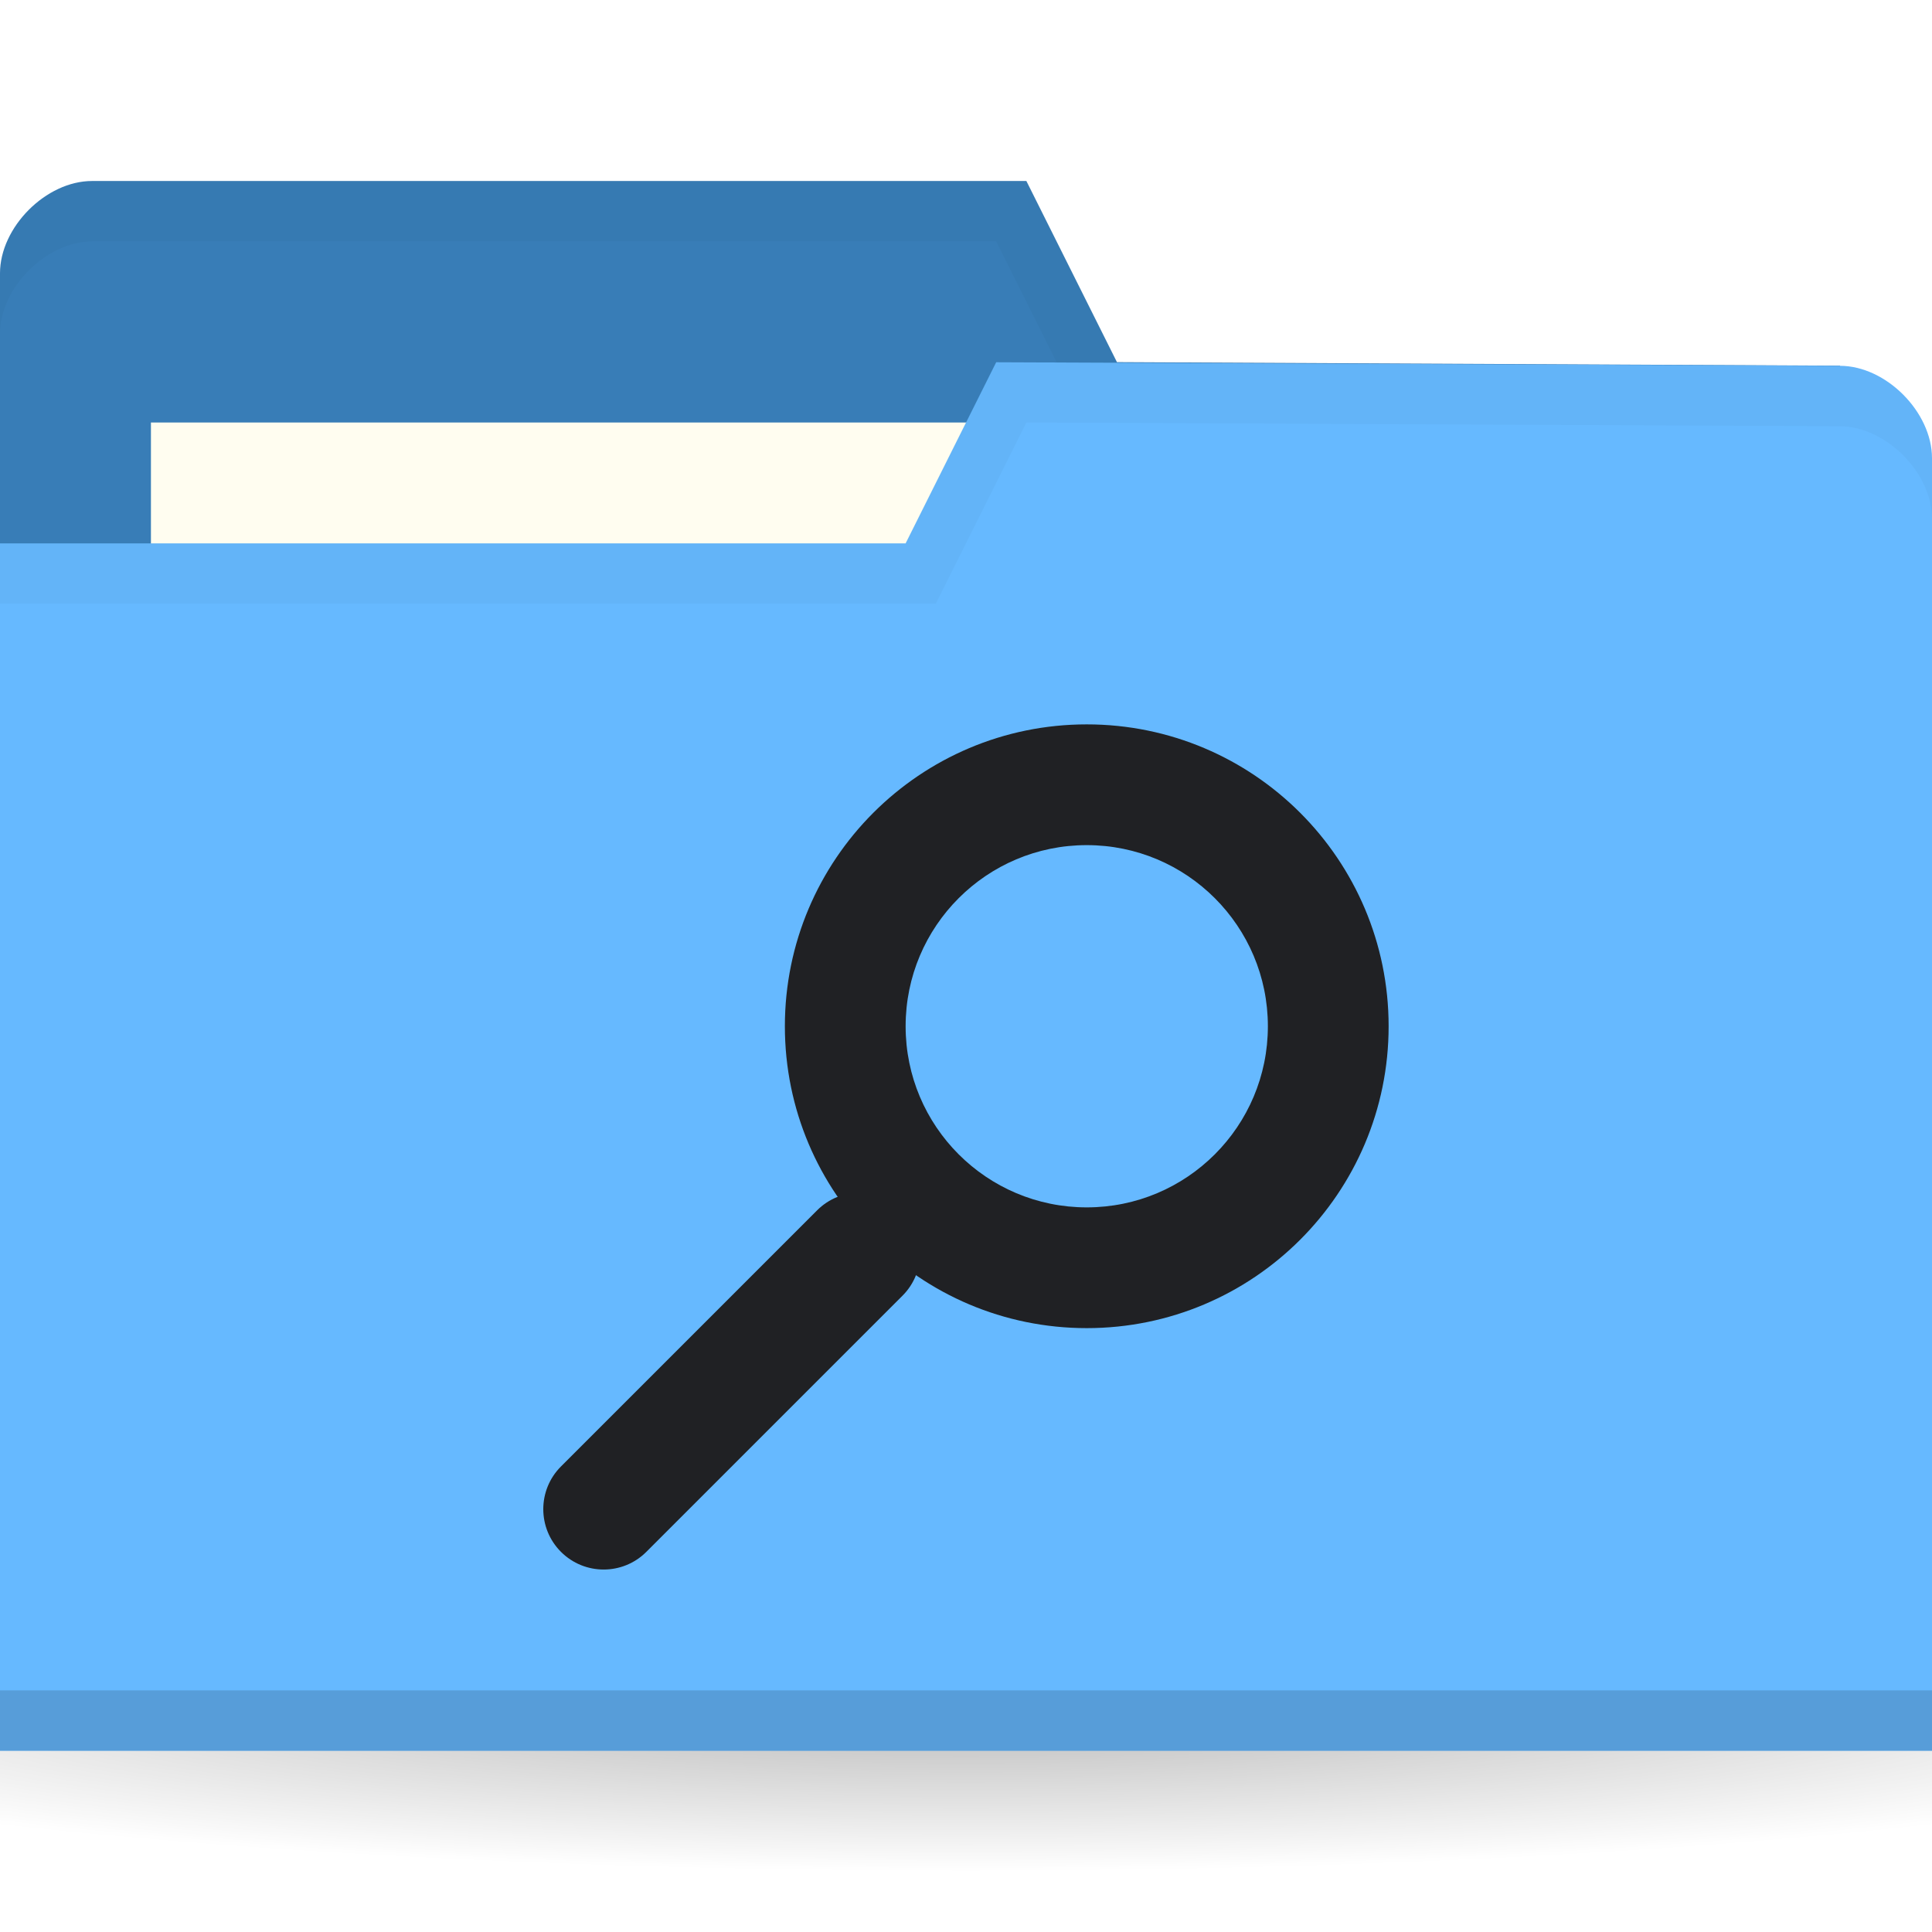
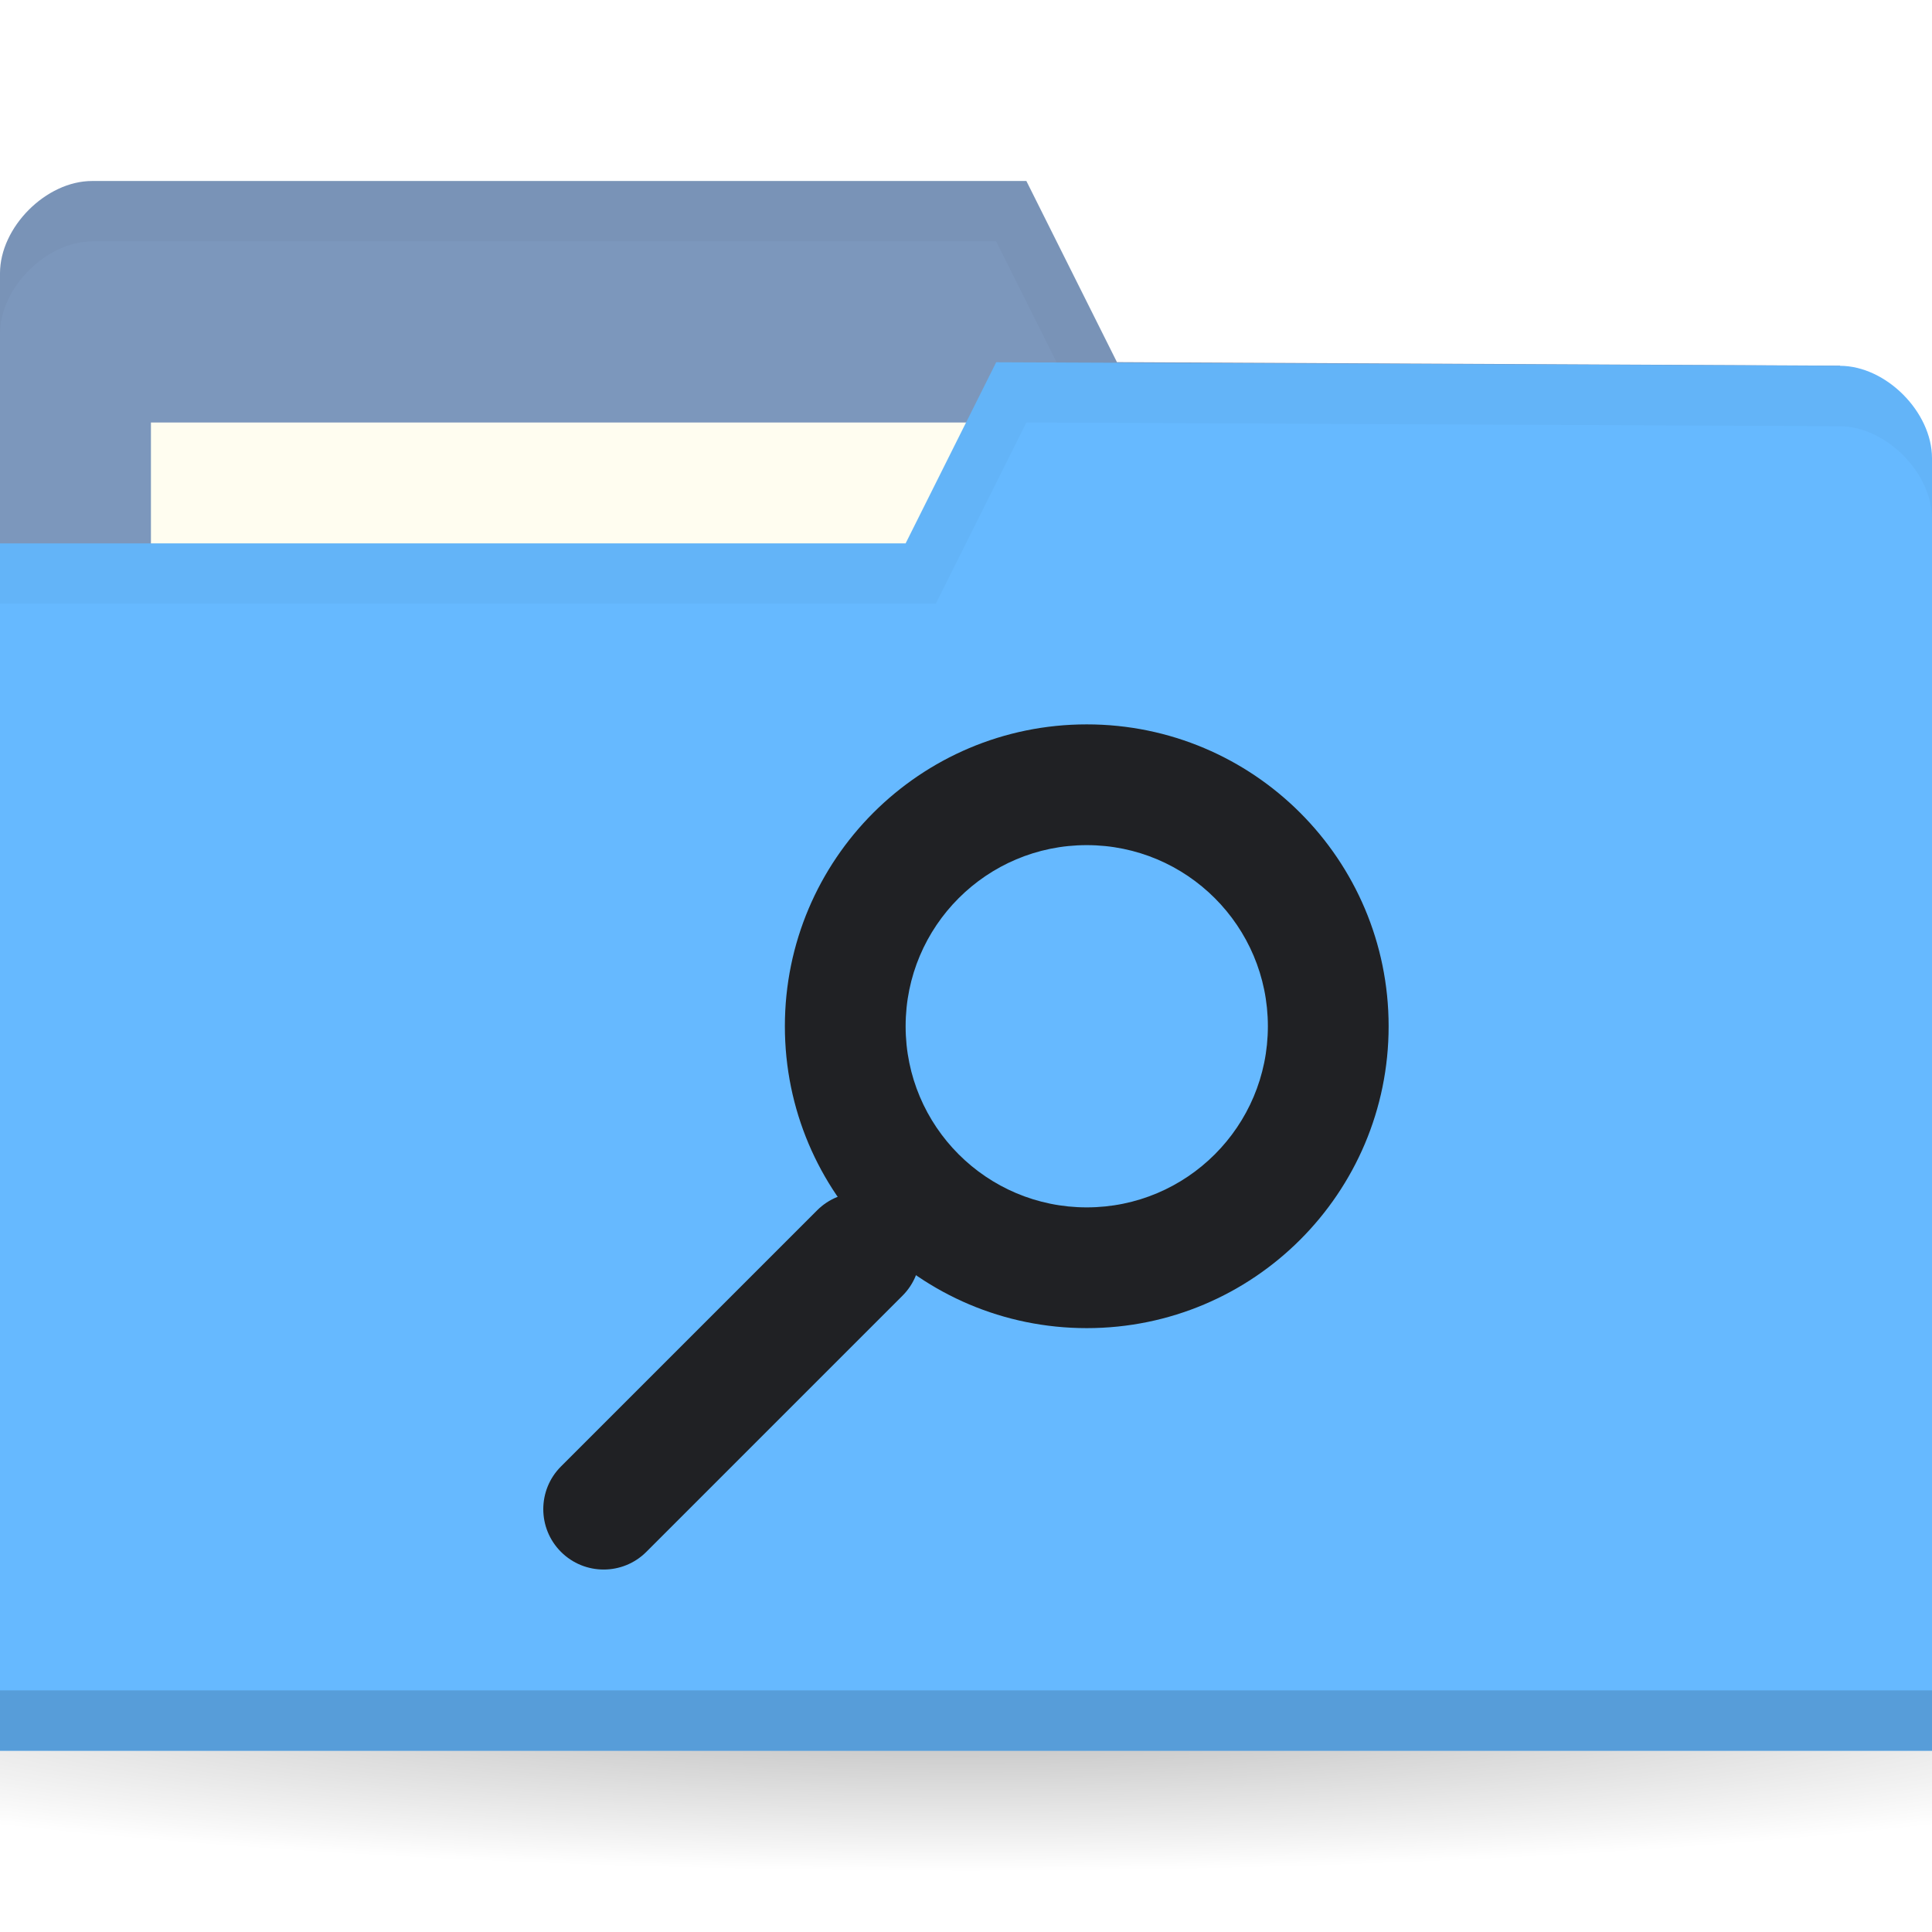
<svg xmlns="http://www.w3.org/2000/svg" viewBox="0 0 32 32">
  <defs>
    <radialGradient id="radialGradient3031" gradientUnits="userSpaceOnUse" gradientTransform="matrix(1,0,0,0.1044776,0,50.59701)" cx="32.5" cy="56.5" r="33.5">
      <stop style="stop-color:#000;stop-opacity:1" />
      <stop offset="1" style="stop-color:#000;stop-opacity:0" />
    </radialGradient>
  </defs>
  <g transform="translate(0,-1020.362)">
    <path d="m 66 56.5 c 0 1.933 -14.998 3.5 -33.5 3.5 -18.502 0 -33.5 -1.567 -33.5 -3.5 0 -1.933 14.998 -3.5 33.5 -3.5 18.502 0 33.5 1.567 33.5 3.5 z" transform="matrix(0.7164179,0,0,0.8571429,-7.283582,999.9336)" style="fill:url(#radialGradient3031);opacity:0.3;fill-opacity:1;stroke:none" />
-     <path d="m 0 1024.89 0 21.412 32 0 0 -10.706 -1.524 -9.177 -11.976 -0.059 -1.5 -3 -15.476 0 c -0.762 0 -1.524 0.765 -1.524 1.529 z" style="fill:#387db7;fill-opacity:1;stroke:none" />
+     <path d="m 0 1024.89 0 21.412 32 0 0 -10.706 -1.524 -9.177 -11.976 -0.059 -1.5 -3 -15.476 0 c -0.762 0 -1.524 0.765 -1.524 1.529 z" style="fill:#7c97bc;fill-opacity:1;stroke:none" />
    <rect width="15.786" height="5.941" x="2.5" y="1027.36" style="fill:#fffdf0;fill-opacity:1;stroke:none" />
    <path d="m 1.531 1023.36 c -0.762 0 -1.531 0.767 -1.531 1.531 l 0 1 c 0 -0.765 0.769 -1.531 1.531 -1.531 l 14.969 0 1.5 3 12.469 0.062 1.531 9.172 0 -1 -1.531 -9.172 -11.969 -0.062 -1.5 -3 z" style="fill:#000;opacity:0.03;fill-opacity:1;stroke:none" />
    <path d="m 32 1027.95 0 21.412 -32 0 0 -20 15 0 1.5 -3 13.976 0.059 c 0.762 0 1.524 0.765 1.524 1.53 z" style="fill:#66b9ff;fill-opacity:1;stroke:none" />
    <path d="m 0 1048.36 0 1 32 0 0 -1 z" style="fill:#000;opacity:0.15;fill-opacity:1;stroke:none" />
    <path d="m 16.5 1026.36 -1.5 3 -15 0 0 1 15.5 0 1.5 -3 13.469 0.062 c 0.762 0 1.531 0.767 1.531 1.531 l 0 -1 c 0 -0.765 -0.769 -1.531 -1.531 -1.531 z" style="fill:#000;opacity:0.03;fill-opacity:1;stroke:none" />
    <g style="opacity:1">
      <rect transform="matrix(0.7071068,0.7071068,-0.7071068,0.7071068,0,0)" rx="1" y="725.11" x="745.25" height="8" width="2" style="fill:#202124;opacity:1;fill-opacity:1;stroke:none" />
      <path d="m 18 1032.36 c -2.761 0 -5 2.239 -5 5 0 2.761 2.239 5 5 5 2.761 0 5 -2.239 5 -5 0 -2.761 -2.239 -5 -5 -5 z m 0 2 c 1.657 0 3 1.343 3 3 0 1.657 -1.343 3 -3 3 -1.657 0 -3 -1.343 -3 -3 0 -1.657 1.343 -3 3 -3 z" style="fill:#202124;opacity:1;fill-opacity:1;stroke:none" />
    </g>
  </g>
</svg>
